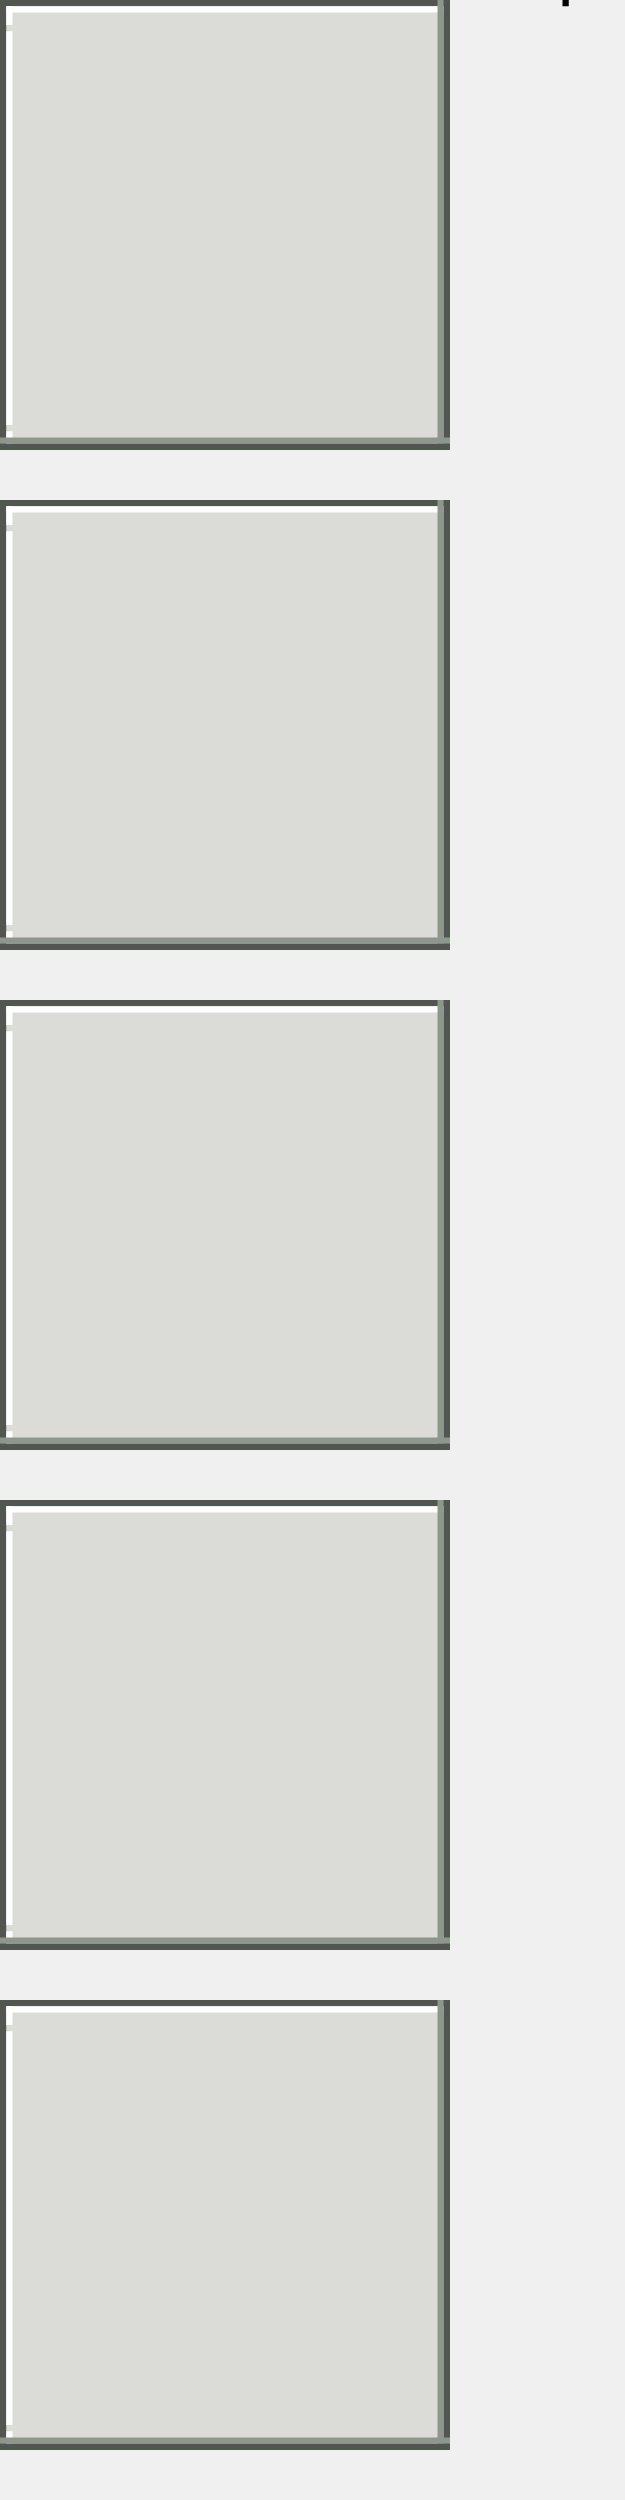
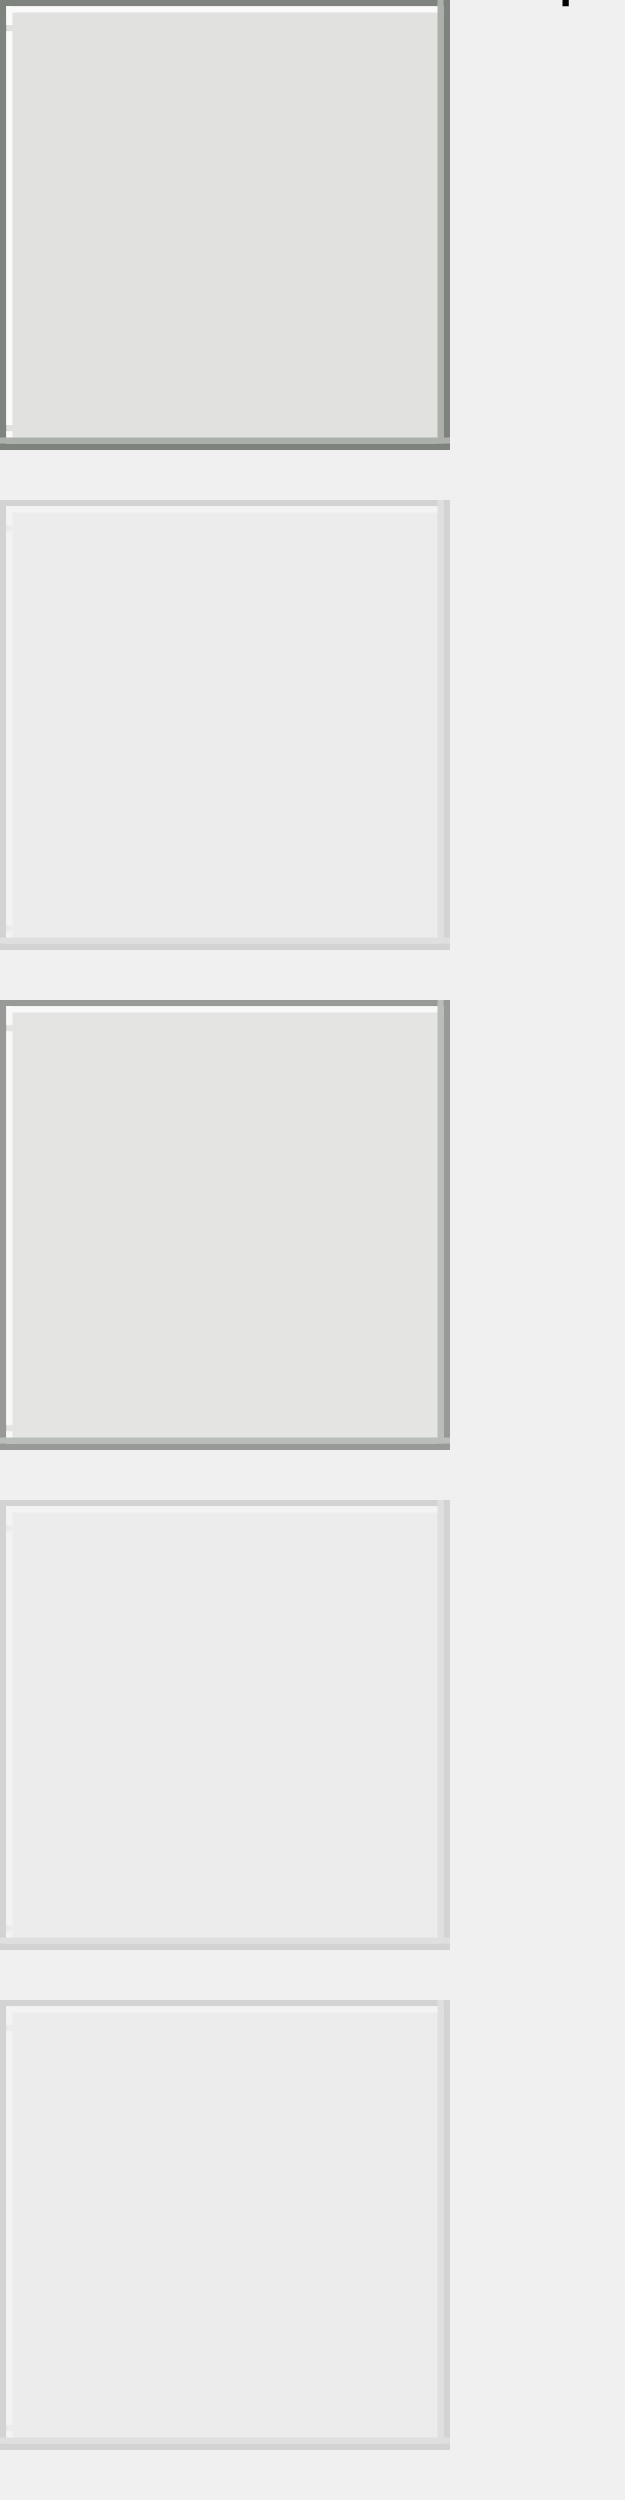
<svg xmlns="http://www.w3.org/2000/svg" width="100" height="400">
-   <g id="topleft" opacity="0.91">
+   <g id="topleft" opacity="0.645">
    <rect x="0" y="0" width="4" height="4" fill="#d8d9d5" opacity="1" />
    <rect x="0" y="0" width="4" height="1" fill="#414740" />
    <rect x="0" y="1" width="4" height="1" fill="#ffffff" />
    <rect x="0" y="0" width="1" height="4" fill="#414740" />
    <rect x="1" y="1" width="1" height="3" fill="#ffffff" />
  </g>
-   <g id="top" opacity="0.91">
+   <g id="top" opacity="0.645">
    <rect x="4" y="0" width="64" height="4" fill="#d8d9d5" opacity="1" />
    <rect x="4" y="0" width="64" height="1" fill="#414740" />
    <rect x="4" y="1" width="64" height="1" fill="#ffffff" />
  </g>
-   <g id="topright" opacity="0.91">
+   <g id="topright" opacity="0.645">
    <rect x="68" y="0" width="4" height="4" fill="#d8d9d5" opacity="1" />
    <rect x="68" y="0" width="4" height="1" fill="#414740" />
    <rect x="68" y="1" width="4" height="1" fill="#ffffff" />
    <rect x="70" y="0" width="1" height="4" fill="#858d83" />
    <rect x="71" y="0" width="1" height="4" fill="#414740" />
  </g>
-   <g id="left" opacity="0.91">
+   <g id="left" opacity="0.645">
    <rect x="0" y="4" width="4" height="64" fill="#d8d9d5" opacity="1" />
    <rect x="0" y="4" width="1" height="64" fill="#414740" />
    <rect x="1" y="5" width="1" height="63" fill="#ffffff" />
  </g>
-   <g id="center" opacity="0.91">
+   <g id="center" opacity="0.645">
    <rect x="4" y="4" width="64" height="64" fill="#d8d9d5" opacity="1" />
  </g>
-   <g id="right" opacity="0.91">
+   <g id="right" opacity="0.645">
    <rect x="68" y="4" width="4" height="64" fill="#d8d9d5" opacity="1" />
    <rect x="70" y="4" width="1" height="64" fill="#858d83" />
    <rect x="71" y="4" width="1" height="64" fill="#414740" />
  </g>
-   <g id="bottomleft" opacity="0.91">
+   <g id="bottomleft" opacity="0.645">
    <rect x="0" y="68" width="4" height="4" fill="#d8d9d5" opacity="1" />
    <rect x="0" y="68" width="1" height="4" fill="#414740" />
    <rect x="1" y="69" width="1" height="3" fill="#ffffff" />
    <rect x="0" y="70" width="4" height="1" fill="#858d83" />
    <rect x="0" y="71" width="4" height="1" fill="#414740" />
  </g>
-   <g id="bottom" opacity="0.91">
+   <g id="bottom" opacity="0.645">
    <rect x="4" y="68" width="64" height="4" fill="#d8d9d5" opacity="1" />
    <rect x="4" y="70" width="64" height="1" fill="#858d83" />
    <rect x="4" y="71" width="64" height="1" fill="#414740" />
  </g>
-   <g id="bottomright" opacity="0.91">
+   <g id="bottomright" opacity="0.645">
    <rect x="68" y="68" width="4" height="4" fill="#d8d9d5" opacity="1" />
    <rect x="70" y="68" width="1" height="4" fill="#858d83" />
    <rect x="71" y="68" width="1" height="4" fill="#414740" />
    <rect x="68" y="70" width="4" height="1" fill="#858d83" />
    <rect x="68" y="71" width="4" height="1" fill="#414740" />
  </g>
-   <g id="north-topleft" opacity="0.91">
+   <g id="north-topleft" opacity="0.172">
    <rect x="0" y="80" width="4" height="4" fill="#d8d9d5" opacity="1" />
    <rect x="0" y="80" width="4" height="1" fill="#414740" />
    <rect x="0" y="81" width="4" height="1" fill="#ffffff" />
    <rect x="0" y="80" width="1" height="4" fill="#414740" />
    <rect x="1" y="81" width="1" height="3" fill="#ffffff" />
  </g>
-   <g id="north-top" opacity="0.91">
+   <g id="north-top" opacity="0.172">
    <rect x="4" y="80" width="64" height="4" fill="#d8d9d5" opacity="1" />
    <rect x="4" y="80" width="64" height="1" fill="#414740" />
    <rect x="4" y="81" width="64" height="1" fill="#ffffff" />
  </g>
-   <g id="north-topright" opacity="0.91">
+   <g id="north-topright" opacity="0.172">
    <rect x="68" y="80" width="4" height="4" fill="#d8d9d5" opacity="1" />
    <rect x="68" y="80" width="4" height="1" fill="#414740" />
    <rect x="68" y="81" width="4" height="1" fill="#ffffff" />
    <rect x="70" y="80" width="1" height="4" fill="#858d83" />
    <rect x="71" y="80" width="1" height="4" fill="#414740" />
  </g>
-   <g id="north-left" opacity="0.91">
+   <g id="north-left" opacity="0.172">
    <rect x="0" y="84" width="4" height="64" fill="#d8d9d5" opacity="1" />
    <rect x="0" y="84" width="1" height="64" fill="#414740" />
    <rect x="1" y="85" width="1" height="63" fill="#ffffff" />
  </g>
-   <g id="north-center" opacity="0.91">
+   <g id="north-center" opacity="0.172">
    <rect x="4" y="84" width="64" height="64" fill="#d8d9d5" opacity="1" />
  </g>
-   <g id="north-right" opacity="0.91">
+   <g id="north-right" opacity="0.172">
    <rect x="68" y="84" width="4" height="64" fill="#d8d9d5" opacity="1" />
    <rect x="70" y="84" width="1" height="64" fill="#858d83" />
    <rect x="71" y="84" width="1" height="64" fill="#414740" />
  </g>
-   <g id="north-bottomleft" opacity="0.91">
+   <g id="north-bottomleft" opacity="0.172">
    <rect x="0" y="148" width="4" height="4" fill="#d8d9d5" opacity="1" />
    <rect x="0" y="148" width="1" height="4" fill="#414740" />
    <rect x="1" y="149" width="1" height="3" fill="#ffffff" />
    <rect x="0" y="150" width="4" height="1" fill="#858d83" />
    <rect x="0" y="151" width="4" height="1" fill="#414740" />
  </g>
-   <g id="north-bottom" opacity="0.91">
+   <g id="north-bottom" opacity="0.172">
    <rect x="4" y="148" width="64" height="4" fill="#d8d9d5" opacity="1" />
    <rect x="4" y="150" width="64" height="1" fill="#858d83" />
    <rect x="4" y="151" width="64" height="1" fill="#414740" />
  </g>
-   <g id="north-bottomright" opacity="0.91">
+   <g id="north-bottomright" opacity="0.172">
    <rect x="68" y="148" width="4" height="4" fill="#d8d9d5" opacity="1" />
    <rect x="70" y="148" width="1" height="4" fill="#858d83" />
    <rect x="71" y="148" width="1" height="4" fill="#414740" />
    <rect x="68" y="150" width="4" height="1" fill="#858d83" />
    <rect x="68" y="151" width="4" height="1" fill="#414740" />
  </g>
-   <g id="south-topleft" opacity="0.91">
+   <g id="south-topleft" opacity="0.508">
    <rect x="0" y="160" width="4" height="4" fill="#d8d9d5" opacity="1" />
    <rect x="0" y="160" width="4" height="1" fill="#414740" />
    <rect x="0" y="161" width="4" height="1" fill="#ffffff" />
    <rect x="0" y="160" width="1" height="4" fill="#414740" />
    <rect x="1" y="161" width="1" height="3" fill="#ffffff" />
  </g>
-   <g id="south-top" opacity="0.91">
+   <g id="south-top" opacity="0.508">
    <rect x="4" y="160" width="64" height="4" fill="#d8d9d5" opacity="1" />
    <rect x="4" y="160" width="64" height="1" fill="#414740" />
    <rect x="4" y="161" width="64" height="1" fill="#ffffff" />
  </g>
-   <g id="south-topright" opacity="0.91">
+   <g id="south-topright" opacity="0.508">
    <rect x="68" y="160" width="4" height="4" fill="#d8d9d5" opacity="1" />
    <rect x="68" y="160" width="4" height="1" fill="#414740" />
    <rect x="68" y="161" width="4" height="1" fill="#ffffff" />
    <rect x="70" y="160" width="1" height="4" fill="#858d83" />
    <rect x="71" y="160" width="1" height="4" fill="#414740" />
  </g>
-   <g id="south-left" opacity="0.91">
+   <g id="south-left" opacity="0.508">
    <rect x="0" y="164" width="4" height="64" fill="#d8d9d5" opacity="1" />
    <rect x="0" y="164" width="1" height="64" fill="#414740" />
    <rect x="1" y="165" width="1" height="63" fill="#ffffff" />
  </g>
-   <g id="south-center" opacity="0.91">
+   <g id="south-center" opacity="0.508">
    <rect x="4" y="164" width="64" height="64" fill="#d8d9d5" opacity="1" />
  </g>
-   <g id="south-right" opacity="0.91">
+   <g id="south-right" opacity="0.508">
    <rect x="68" y="164" width="4" height="64" fill="#d8d9d5" opacity="1" />
    <rect x="70" y="164" width="1" height="64" fill="#858d83" />
    <rect x="71" y="164" width="1" height="64" fill="#414740" />
  </g>
-   <g id="south-bottomleft" opacity="0.91">
+   <g id="south-bottomleft" opacity="0.508">
    <rect x="0" y="228" width="4" height="4" fill="#d8d9d5" opacity="1" />
    <rect x="0" y="228" width="1" height="4" fill="#414740" />
    <rect x="1" y="229" width="1" height="3" fill="#ffffff" />
    <rect x="0" y="230" width="4" height="1" fill="#858d83" />
    <rect x="0" y="231" width="4" height="1" fill="#414740" />
  </g>
-   <g id="south-bottom" opacity="0.91">
+   <g id="south-bottom" opacity="0.508">
    <rect x="4" y="228" width="64" height="4" fill="#d8d9d5" opacity="1" />
    <rect x="4" y="230" width="64" height="1" fill="#858d83" />
    <rect x="4" y="231" width="64" height="1" fill="#414740" />
  </g>
-   <g id="south-bottomright" opacity="0.91">
+   <g id="south-bottomright" opacity="0.508">
    <rect x="68" y="228" width="4" height="4" fill="#d8d9d5" opacity="1" />
    <rect x="70" y="228" width="1" height="4" fill="#858d83" />
    <rect x="71" y="228" width="1" height="4" fill="#414740" />
    <rect x="68" y="230" width="4" height="1" fill="#858d83" />
    <rect x="68" y="231" width="4" height="1" fill="#414740" />
  </g>
-   <g id="east-topleft" opacity="0.91">
+   <g id="east-topleft" opacity="0.172">
    <rect x="0" y="240" width="4" height="4" fill="#d8d9d5" opacity="1" />
    <rect x="0" y="240" width="4" height="1" fill="#414740" />
    <rect x="0" y="241" width="4" height="1" fill="#ffffff" />
    <rect x="0" y="240" width="1" height="4" fill="#414740" />
    <rect x="1" y="241" width="1" height="3" fill="#ffffff" />
  </g>
-   <g id="east-top" opacity="0.91">
+   <g id="east-top" opacity="0.172">
    <rect x="4" y="240" width="64" height="4" fill="#d8d9d5" opacity="1" />
    <rect x="4" y="240" width="64" height="1" fill="#414740" />
    <rect x="4" y="241" width="64" height="1" fill="#ffffff" />
  </g>
-   <g id="east-topright" opacity="0.91">
+   <g id="east-topright" opacity="0.172">
    <rect x="68" y="240" width="4" height="4" fill="#d8d9d5" opacity="1" />
    <rect x="68" y="240" width="4" height="1" fill="#414740" />
    <rect x="68" y="241" width="4" height="1" fill="#ffffff" />
    <rect x="70" y="240" width="1" height="4" fill="#858d83" />
    <rect x="71" y="240" width="1" height="4" fill="#414740" />
  </g>
-   <g id="east-left" opacity="0.91">
+   <g id="east-left" opacity="0.172">
    <rect x="0" y="244" width="4" height="64" fill="#d8d9d5" opacity="1" />
    <rect x="0" y="244" width="1" height="64" fill="#414740" />
    <rect x="1" y="245" width="1" height="63" fill="#ffffff" />
  </g>
-   <g id="east-center" opacity="0.91">
+   <g id="east-center" opacity="0.172">
    <rect x="4" y="244" width="64" height="64" fill="#d8d9d5" opacity="1" />
  </g>
-   <g id="east-right" opacity="0.91">
+   <g id="east-right" opacity="0.172">
    <rect x="68" y="244" width="4" height="64" fill="#d8d9d5" opacity="1" />
    <rect x="70" y="244" width="1" height="64" fill="#858d83" />
    <rect x="71" y="244" width="1" height="64" fill="#414740" />
  </g>
-   <g id="east-bottomleft" opacity="0.91">
+   <g id="east-bottomleft" opacity="0.172">
    <rect x="0" y="308" width="4" height="4" fill="#d8d9d5" opacity="1" />
    <rect x="0" y="308" width="1" height="4" fill="#414740" />
    <rect x="1" y="309" width="1" height="3" fill="#ffffff" />
    <rect x="0" y="310" width="4" height="1" fill="#858d83" />
    <rect x="0" y="311" width="4" height="1" fill="#414740" />
  </g>
-   <g id="east-bottom" opacity="0.91">
+   <g id="east-bottom" opacity="0.172">
    <rect x="4" y="308" width="64" height="4" fill="#d8d9d5" opacity="1" />
    <rect x="4" y="310" width="64" height="1" fill="#858d83" />
    <rect x="4" y="311" width="64" height="1" fill="#414740" />
  </g>
-   <g id="east-bottomright" opacity="0.91">
+   <g id="east-bottomright" opacity="0.172">
    <rect x="68" y="308" width="4" height="4" fill="#d8d9d5" opacity="1" />
    <rect x="70" y="308" width="1" height="4" fill="#858d83" />
    <rect x="71" y="308" width="1" height="4" fill="#414740" />
    <rect x="68" y="310" width="4" height="1" fill="#858d83" />
    <rect x="68" y="311" width="4" height="1" fill="#414740" />
  </g>
-   <g id="west-topleft" opacity="0.91">
+   <g id="west-topleft" opacity="0.172">
    <rect x="0" y="320" width="4" height="4" fill="#d8d9d5" opacity="1" />
    <rect x="0" y="320" width="4" height="1" fill="#414740" />
    <rect x="0" y="321" width="4" height="1" fill="#ffffff" />
    <rect x="0" y="320" width="1" height="4" fill="#414740" />
    <rect x="1" y="321" width="1" height="3" fill="#ffffff" />
  </g>
-   <g id="west-top" opacity="0.91">
+   <g id="west-top" opacity="0.172">
    <rect x="4" y="320" width="64" height="4" fill="#d8d9d5" opacity="1" />
    <rect x="4" y="320" width="64" height="1" fill="#414740" />
    <rect x="4" y="321" width="64" height="1" fill="#ffffff" />
  </g>
-   <g id="west-topright" opacity="0.91">
+   <g id="west-topright" opacity="0.172">
    <rect x="68" y="320" width="4" height="4" fill="#d8d9d5" opacity="1" />
    <rect x="68" y="320" width="4" height="1" fill="#414740" />
    <rect x="68" y="321" width="4" height="1" fill="#ffffff" />
    <rect x="70" y="320" width="1" height="4" fill="#858d83" />
    <rect x="71" y="320" width="1" height="4" fill="#414740" />
  </g>
-   <g id="west-left" opacity="0.91">
+   <g id="west-left" opacity="0.172">
    <rect x="0" y="324" width="4" height="64" fill="#d8d9d5" opacity="1" />
    <rect x="0" y="324" width="1" height="64" fill="#414740" />
    <rect x="1" y="325" width="1" height="63" fill="#ffffff" />
  </g>
-   <g id="west-center" opacity="0.91">
+   <g id="west-center" opacity="0.172">
    <rect x="4" y="324" width="64" height="64" fill="#d8d9d5" opacity="1" />
  </g>
-   <g id="west-right" opacity="0.91">
+   <g id="west-right" opacity="0.172">
    <rect x="68" y="324" width="4" height="64" fill="#d8d9d5" opacity="1" />
    <rect x="70" y="324" width="1" height="64" fill="#858d83" />
    <rect x="71" y="324" width="1" height="64" fill="#414740" />
  </g>
-   <g id="west-bottomleft" opacity="0.91">
+   <g id="west-bottomleft" opacity="0.172">
    <rect x="0" y="388" width="4" height="4" fill="#d8d9d5" opacity="1" />
    <rect x="0" y="388" width="1" height="4" fill="#414740" />
    <rect x="1" y="389" width="1" height="3" fill="#ffffff" />
    <rect x="0" y="390" width="4" height="1" fill="#858d83" />
    <rect x="0" y="391" width="4" height="1" fill="#414740" />
  </g>
-   <g id="west-bottom" opacity="0.91">
+   <g id="west-bottom" opacity="0.172">
    <rect x="4" y="388" width="64" height="4" fill="#d8d9d5" opacity="1" />
    <rect x="4" y="390" width="64" height="1" fill="#858d83" />
    <rect x="4" y="391" width="64" height="1" fill="#414740" />
  </g>
-   <g id="west-bottomright" opacity="0.91">
+   <g id="west-bottomright" opacity="0.172">
    <rect x="68" y="388" width="4" height="4" fill="#d8d9d5" opacity="1" />
    <rect x="70" y="388" width="1" height="4" fill="#858d83" />
    <rect x="71" y="388" width="1" height="4" fill="#414740" />
    <rect x="68" y="390" width="4" height="1" fill="#858d83" />
    <rect x="68" y="391" width="4" height="1" fill="#414740" />
  </g>
  <rect id="hint-stretch-borders" width="1" height="1" x="90" fill="#000" />
</svg>
